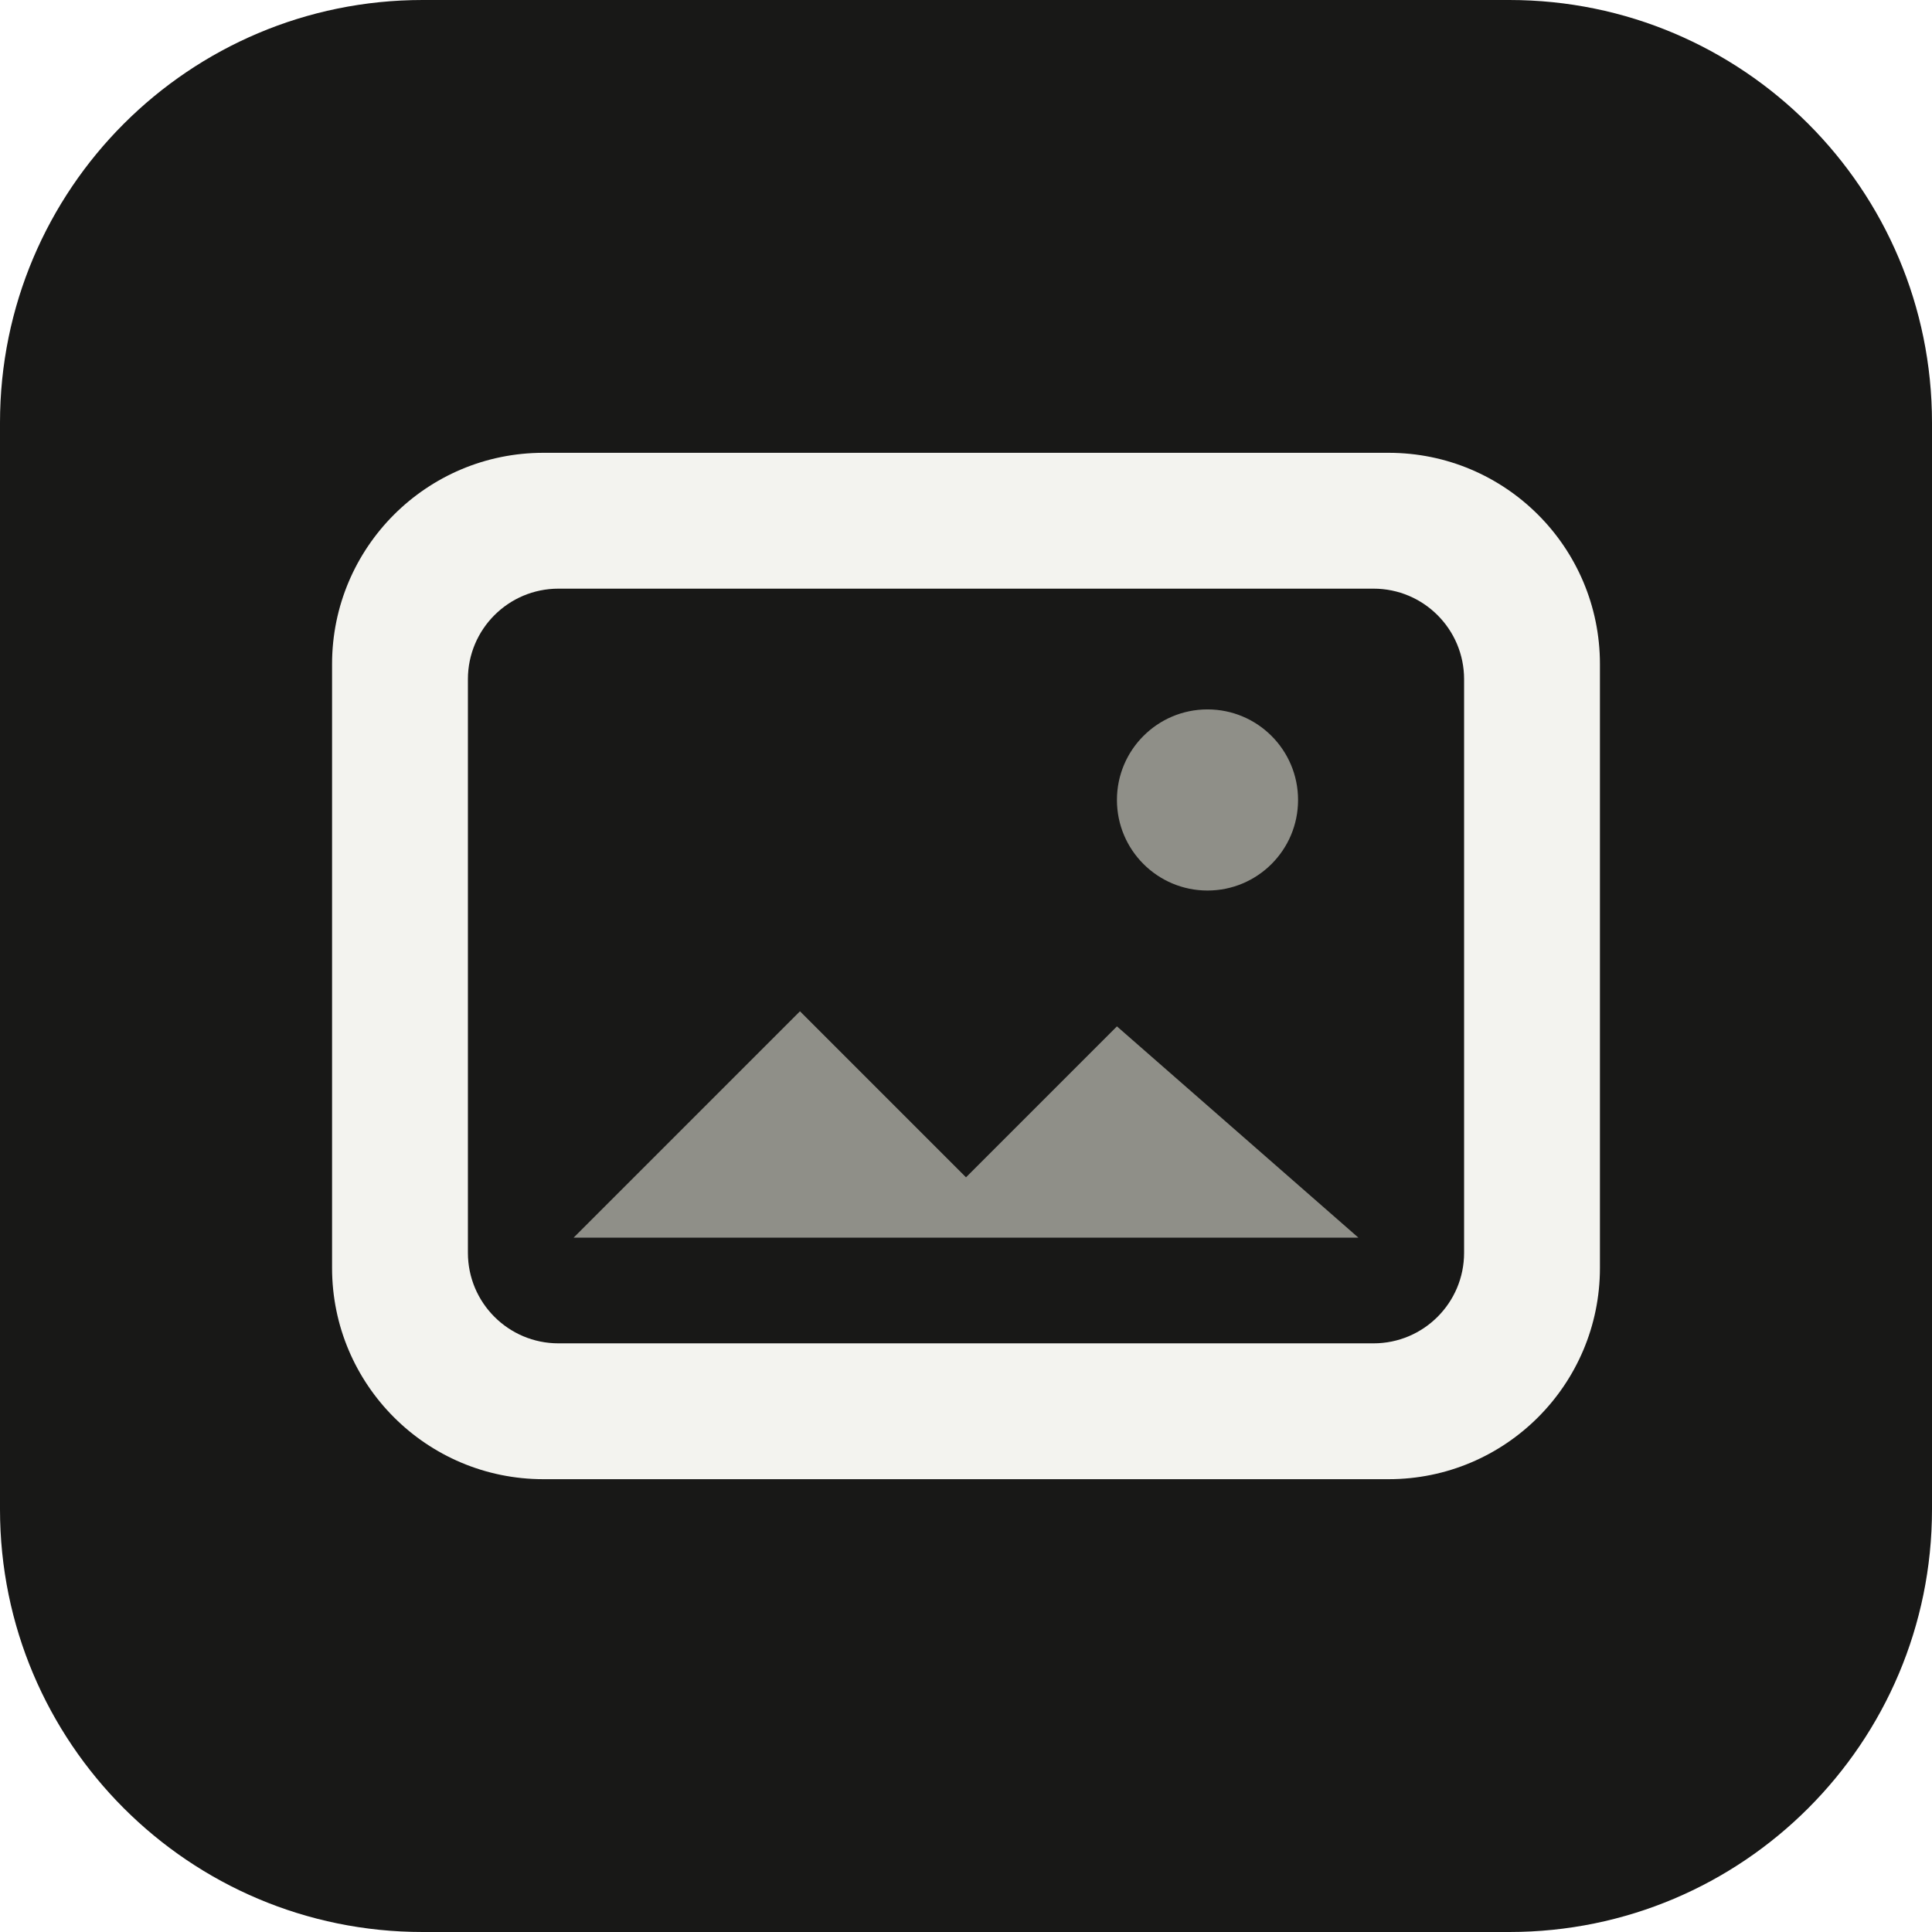
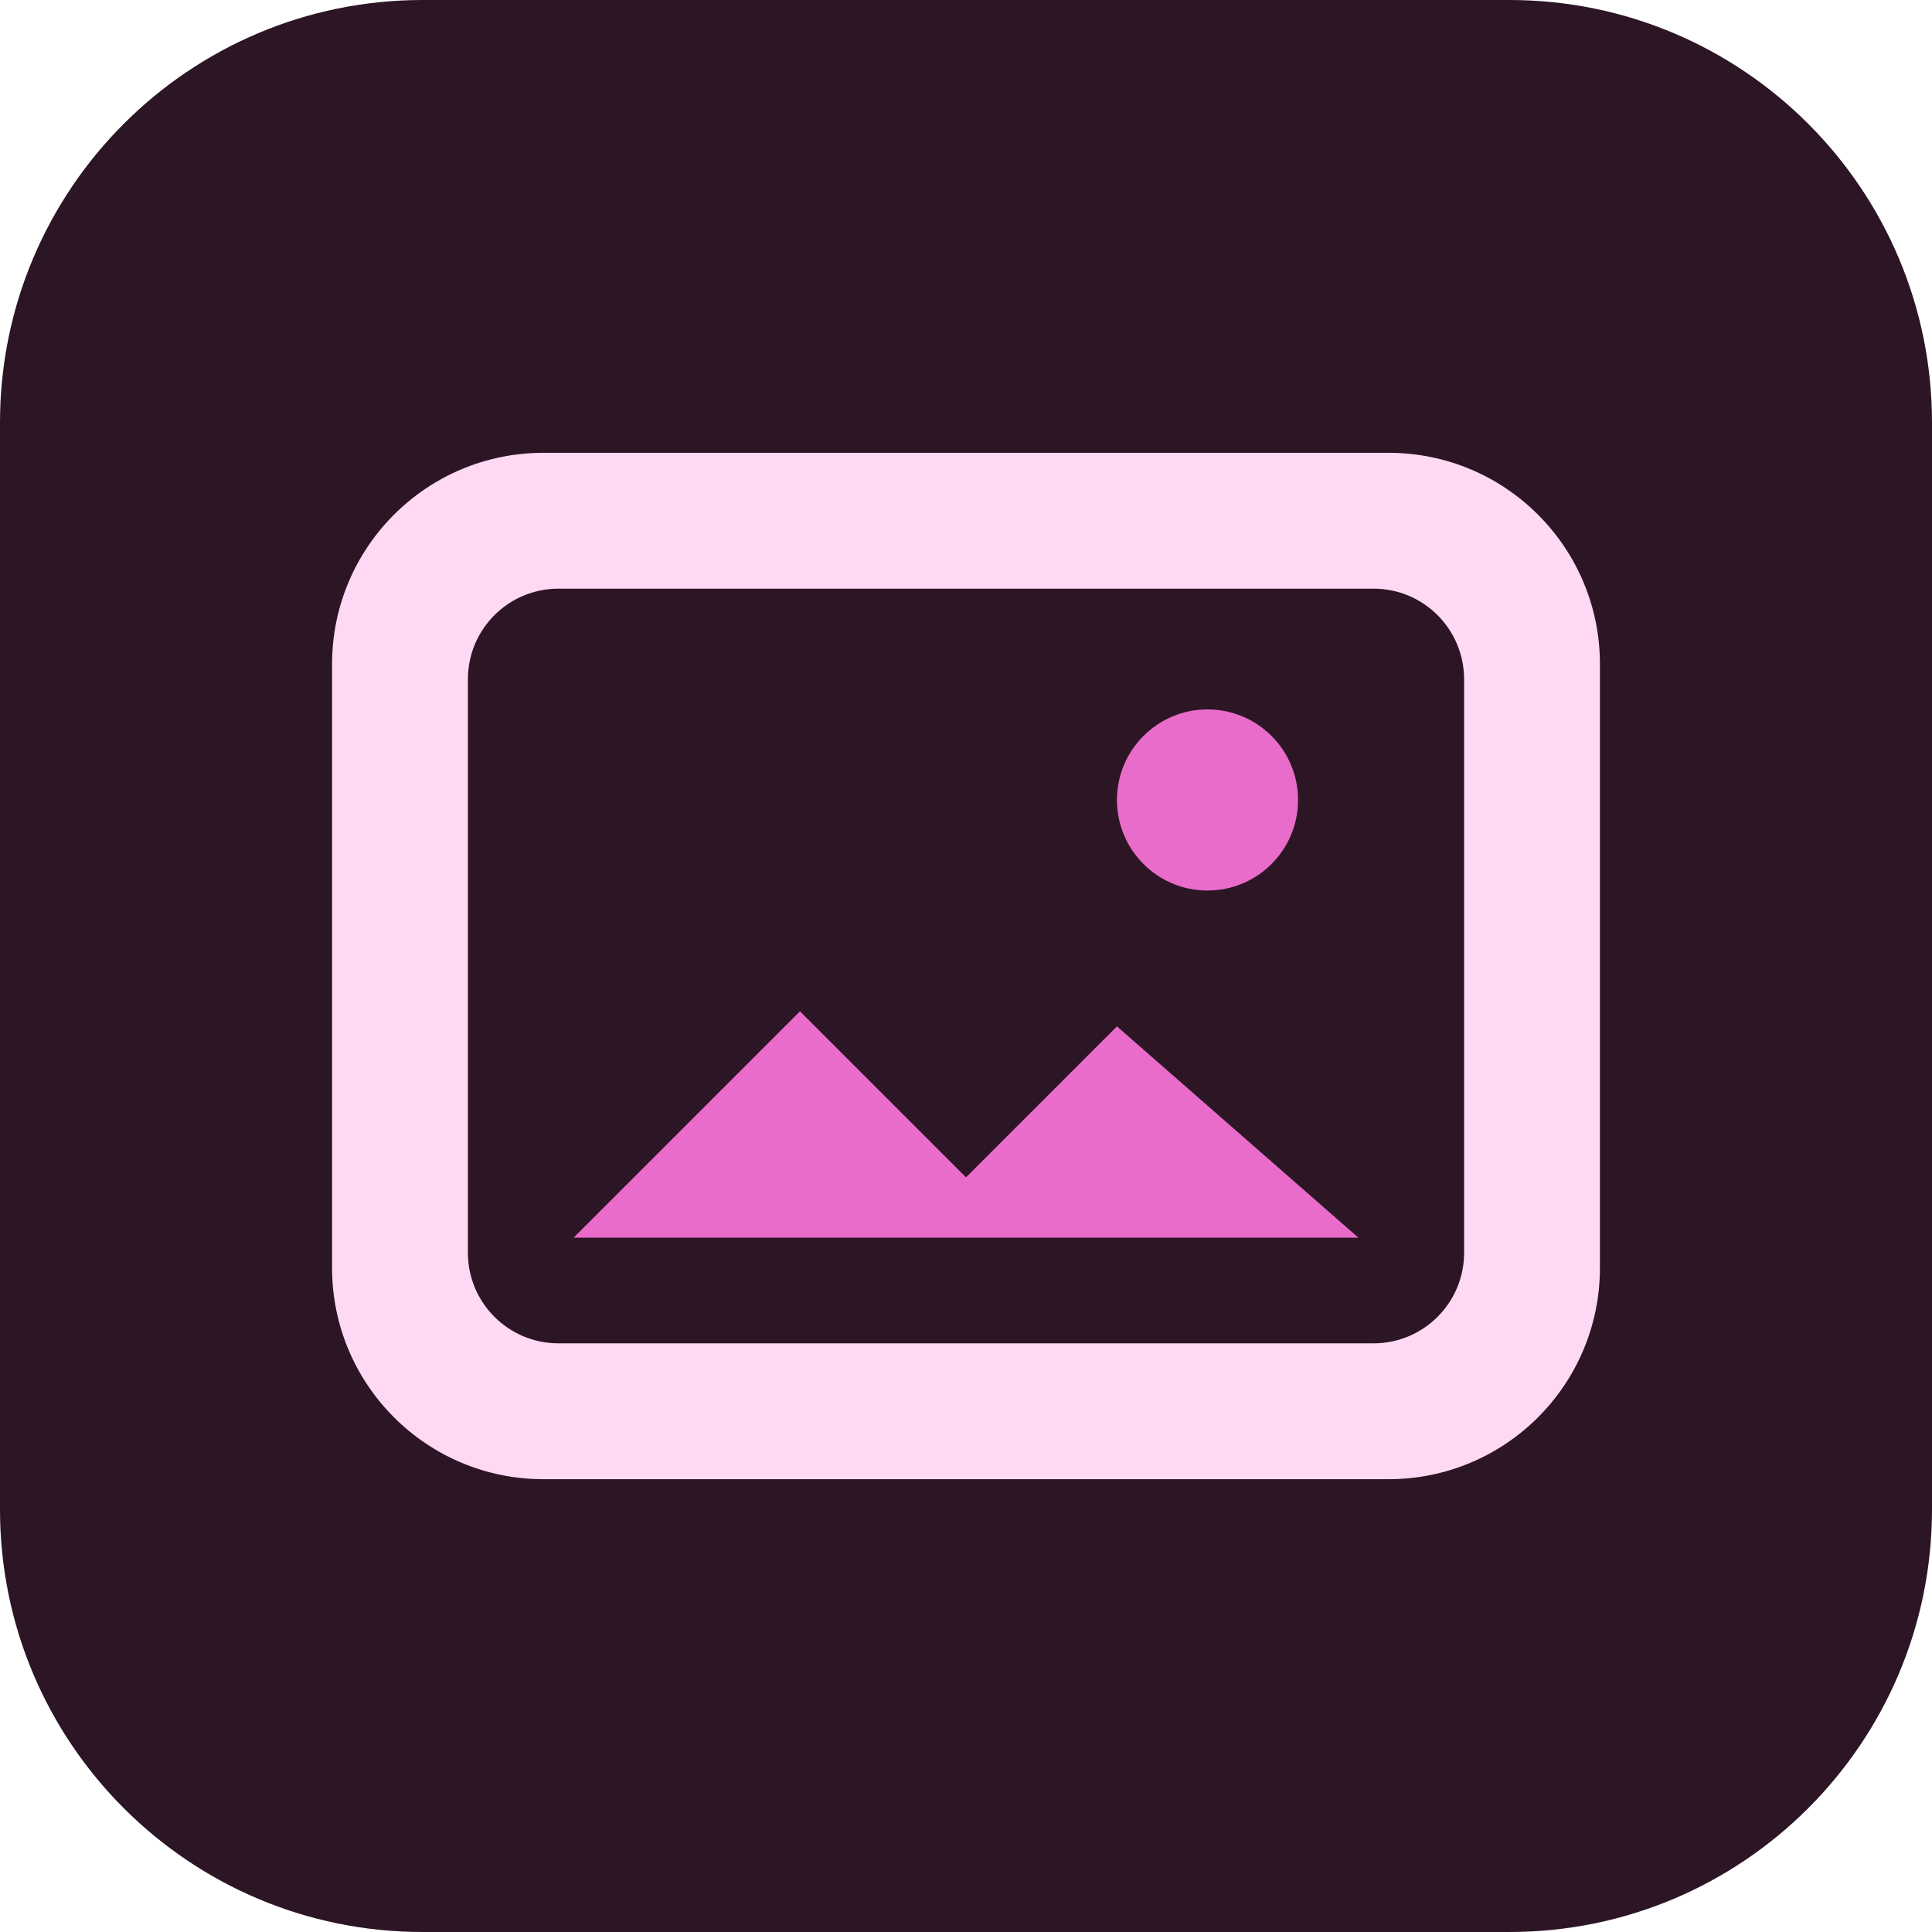
<svg xmlns="http://www.w3.org/2000/svg" viewBox="0 0 64 64">
-   <rect width="64" height="64" rx="14" fill="#181817" />
-   <g fill="#f3f3ef">
-     <path d="M18 15H46A7 7 0 0 1 53 22V42A7 7 0 0 1 46 49H18A7 7 0 0 1 11 42V22A7 7 0 0 1 18 15ZM18.5 19.5A3 3 0 0 0 15.5 22.5V41.5A3 3 0 0 0 18.5 44.5H45.5A3 3 0 0 0 48.5 41.5V22.5A3 3 0 0 0 45.5 19.5Z" fill-rule="evenodd" />
+   <rect width="64" height="64" rx="14" fill="#2c1525" />
+   <g fill="#ffd9f3">
+     <path fill-rule="evenodd" d="M18 15H46A7 7 0 0 1 53 22V42A7 7 0 0 1 46 49H18A7 7 0 0 1 11 42V22A7 7 0 0 1 18 15ZM18.5 19.5A3 3 0 0 0 15.5 22.5V41.5A3 3 0 0 0 18.5 44.5H45.5A3 3 0 0 0 48.5 41.5V22.5A3 3 0 0 0 45.5 19.5Z" />
  </g>
-   <g fill="#8f8f88">
+   <g fill="#e96bca">
    <path d="M19 41L26.5 33.5L32 39L37 34L45 41Z" />
    <circle cx="40" cy="26.5" r="3" />
  </g>
</svg>
